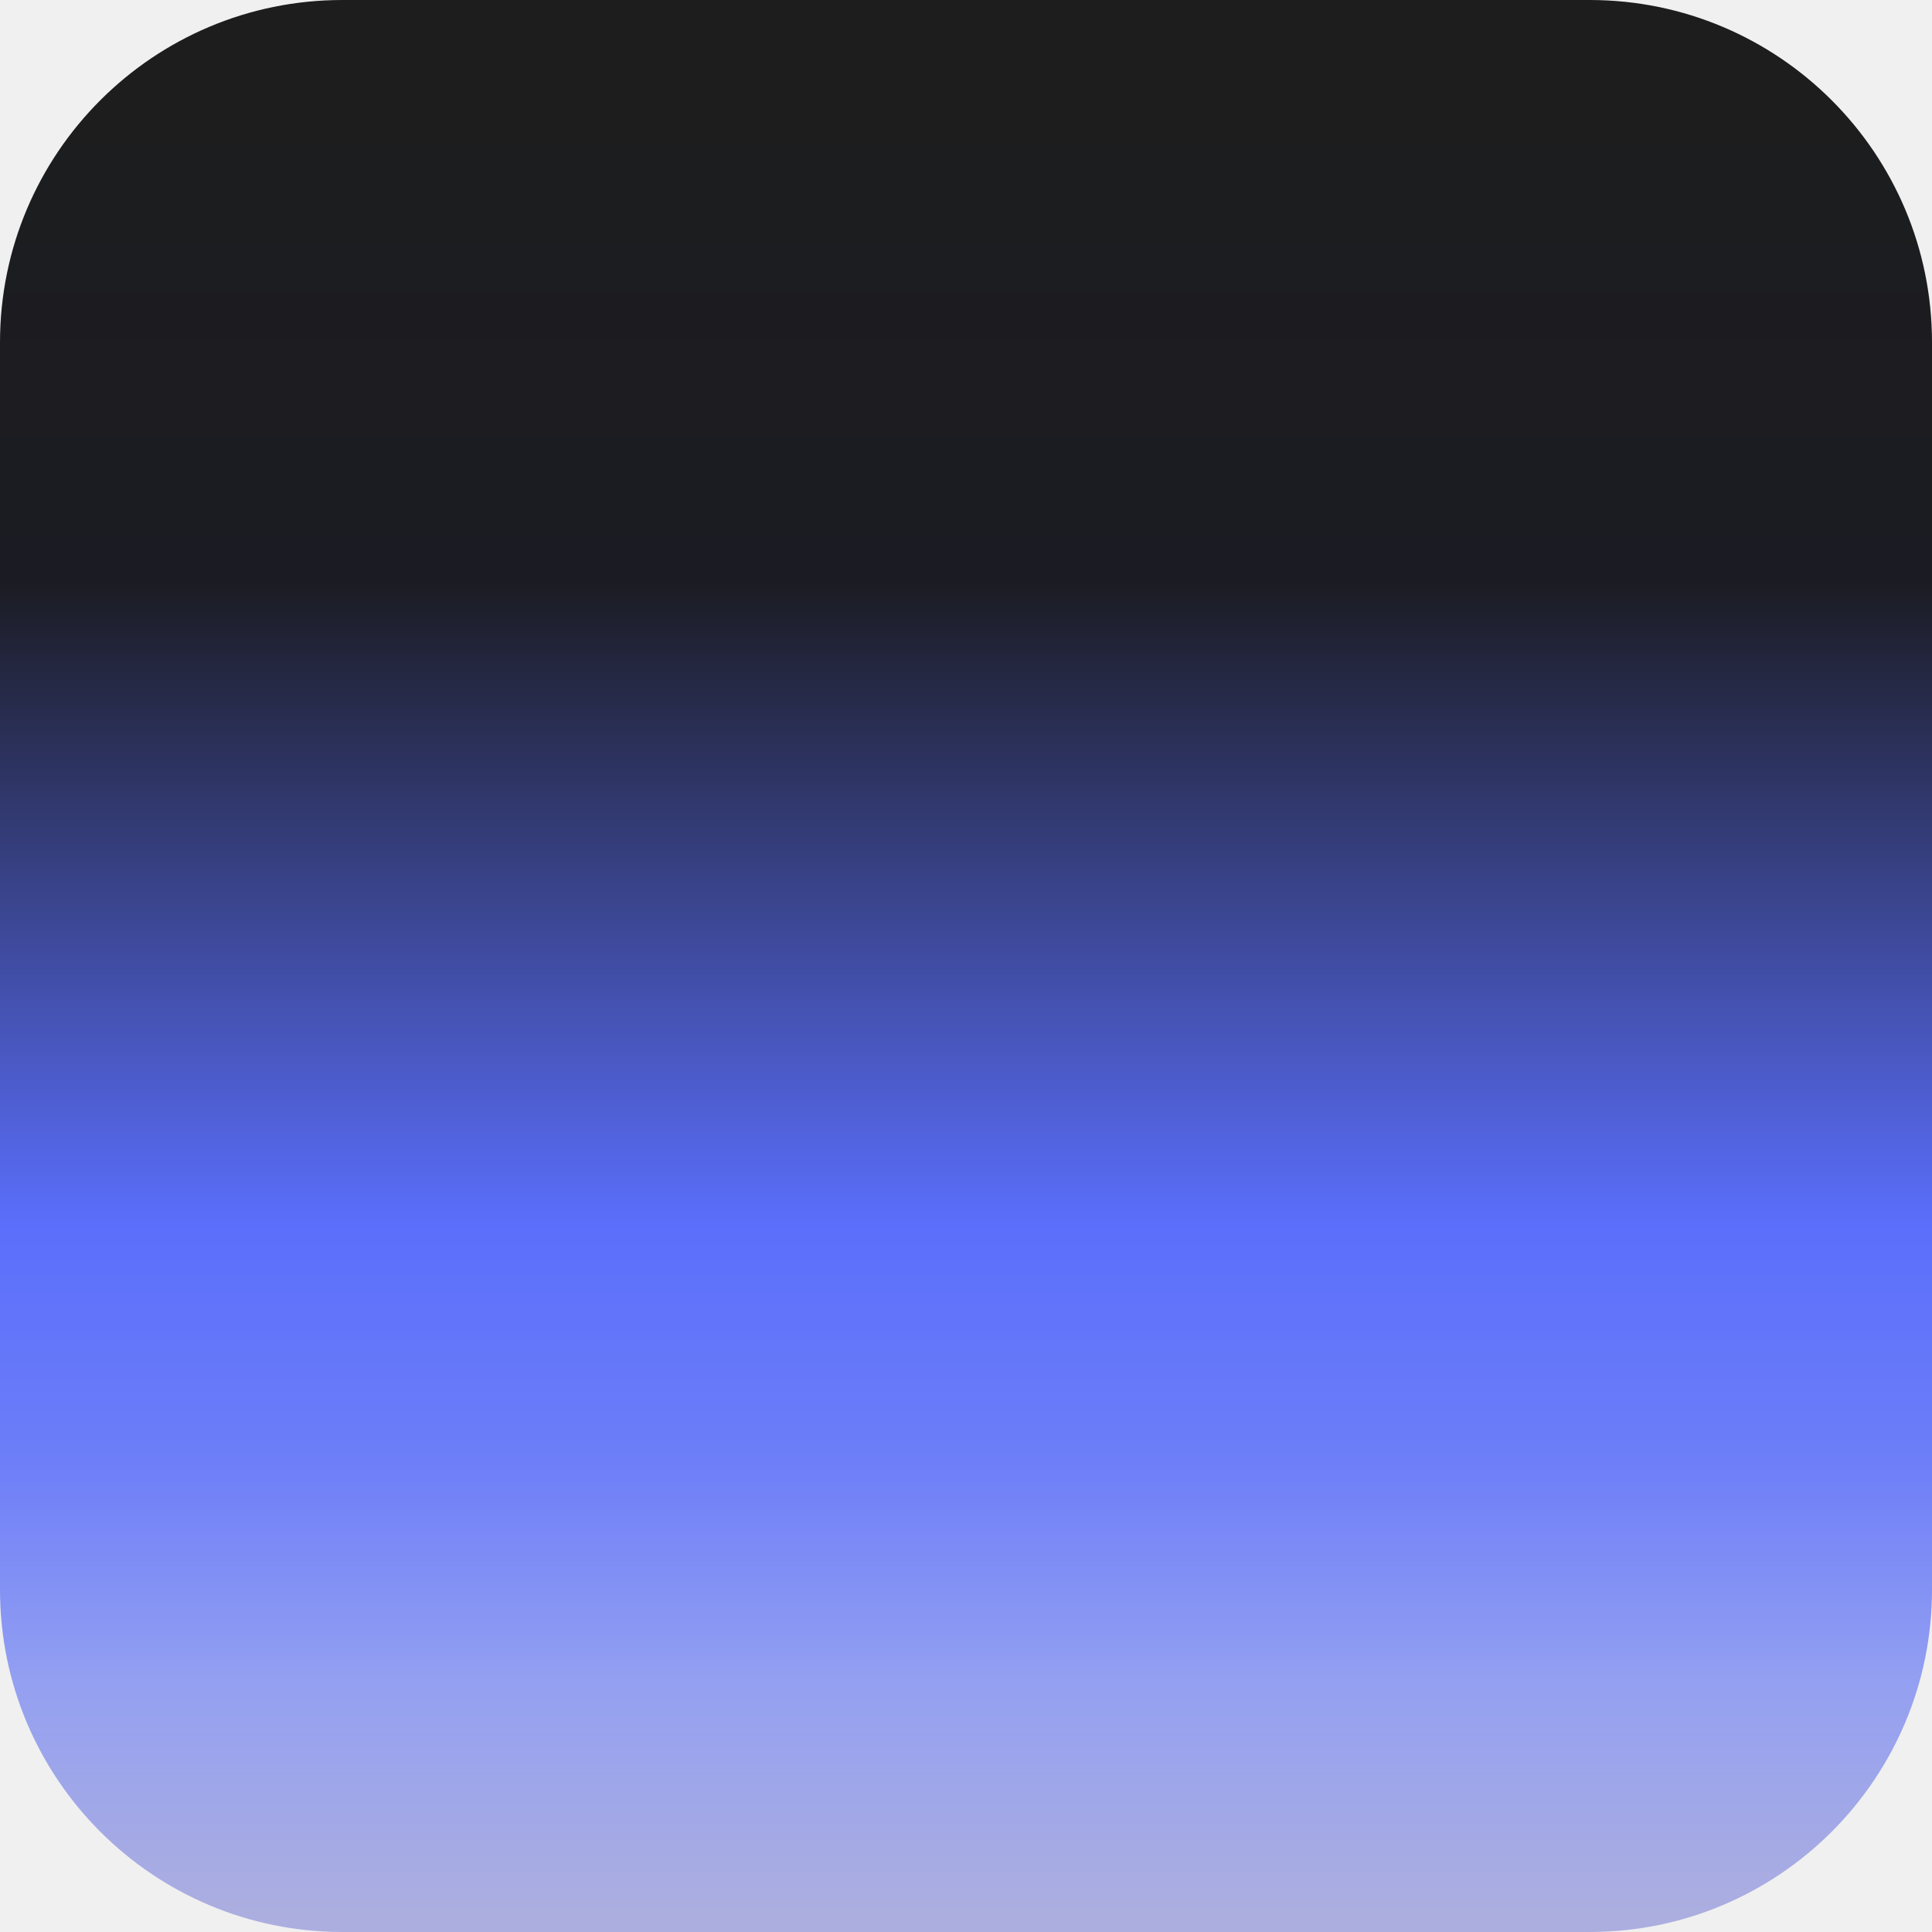
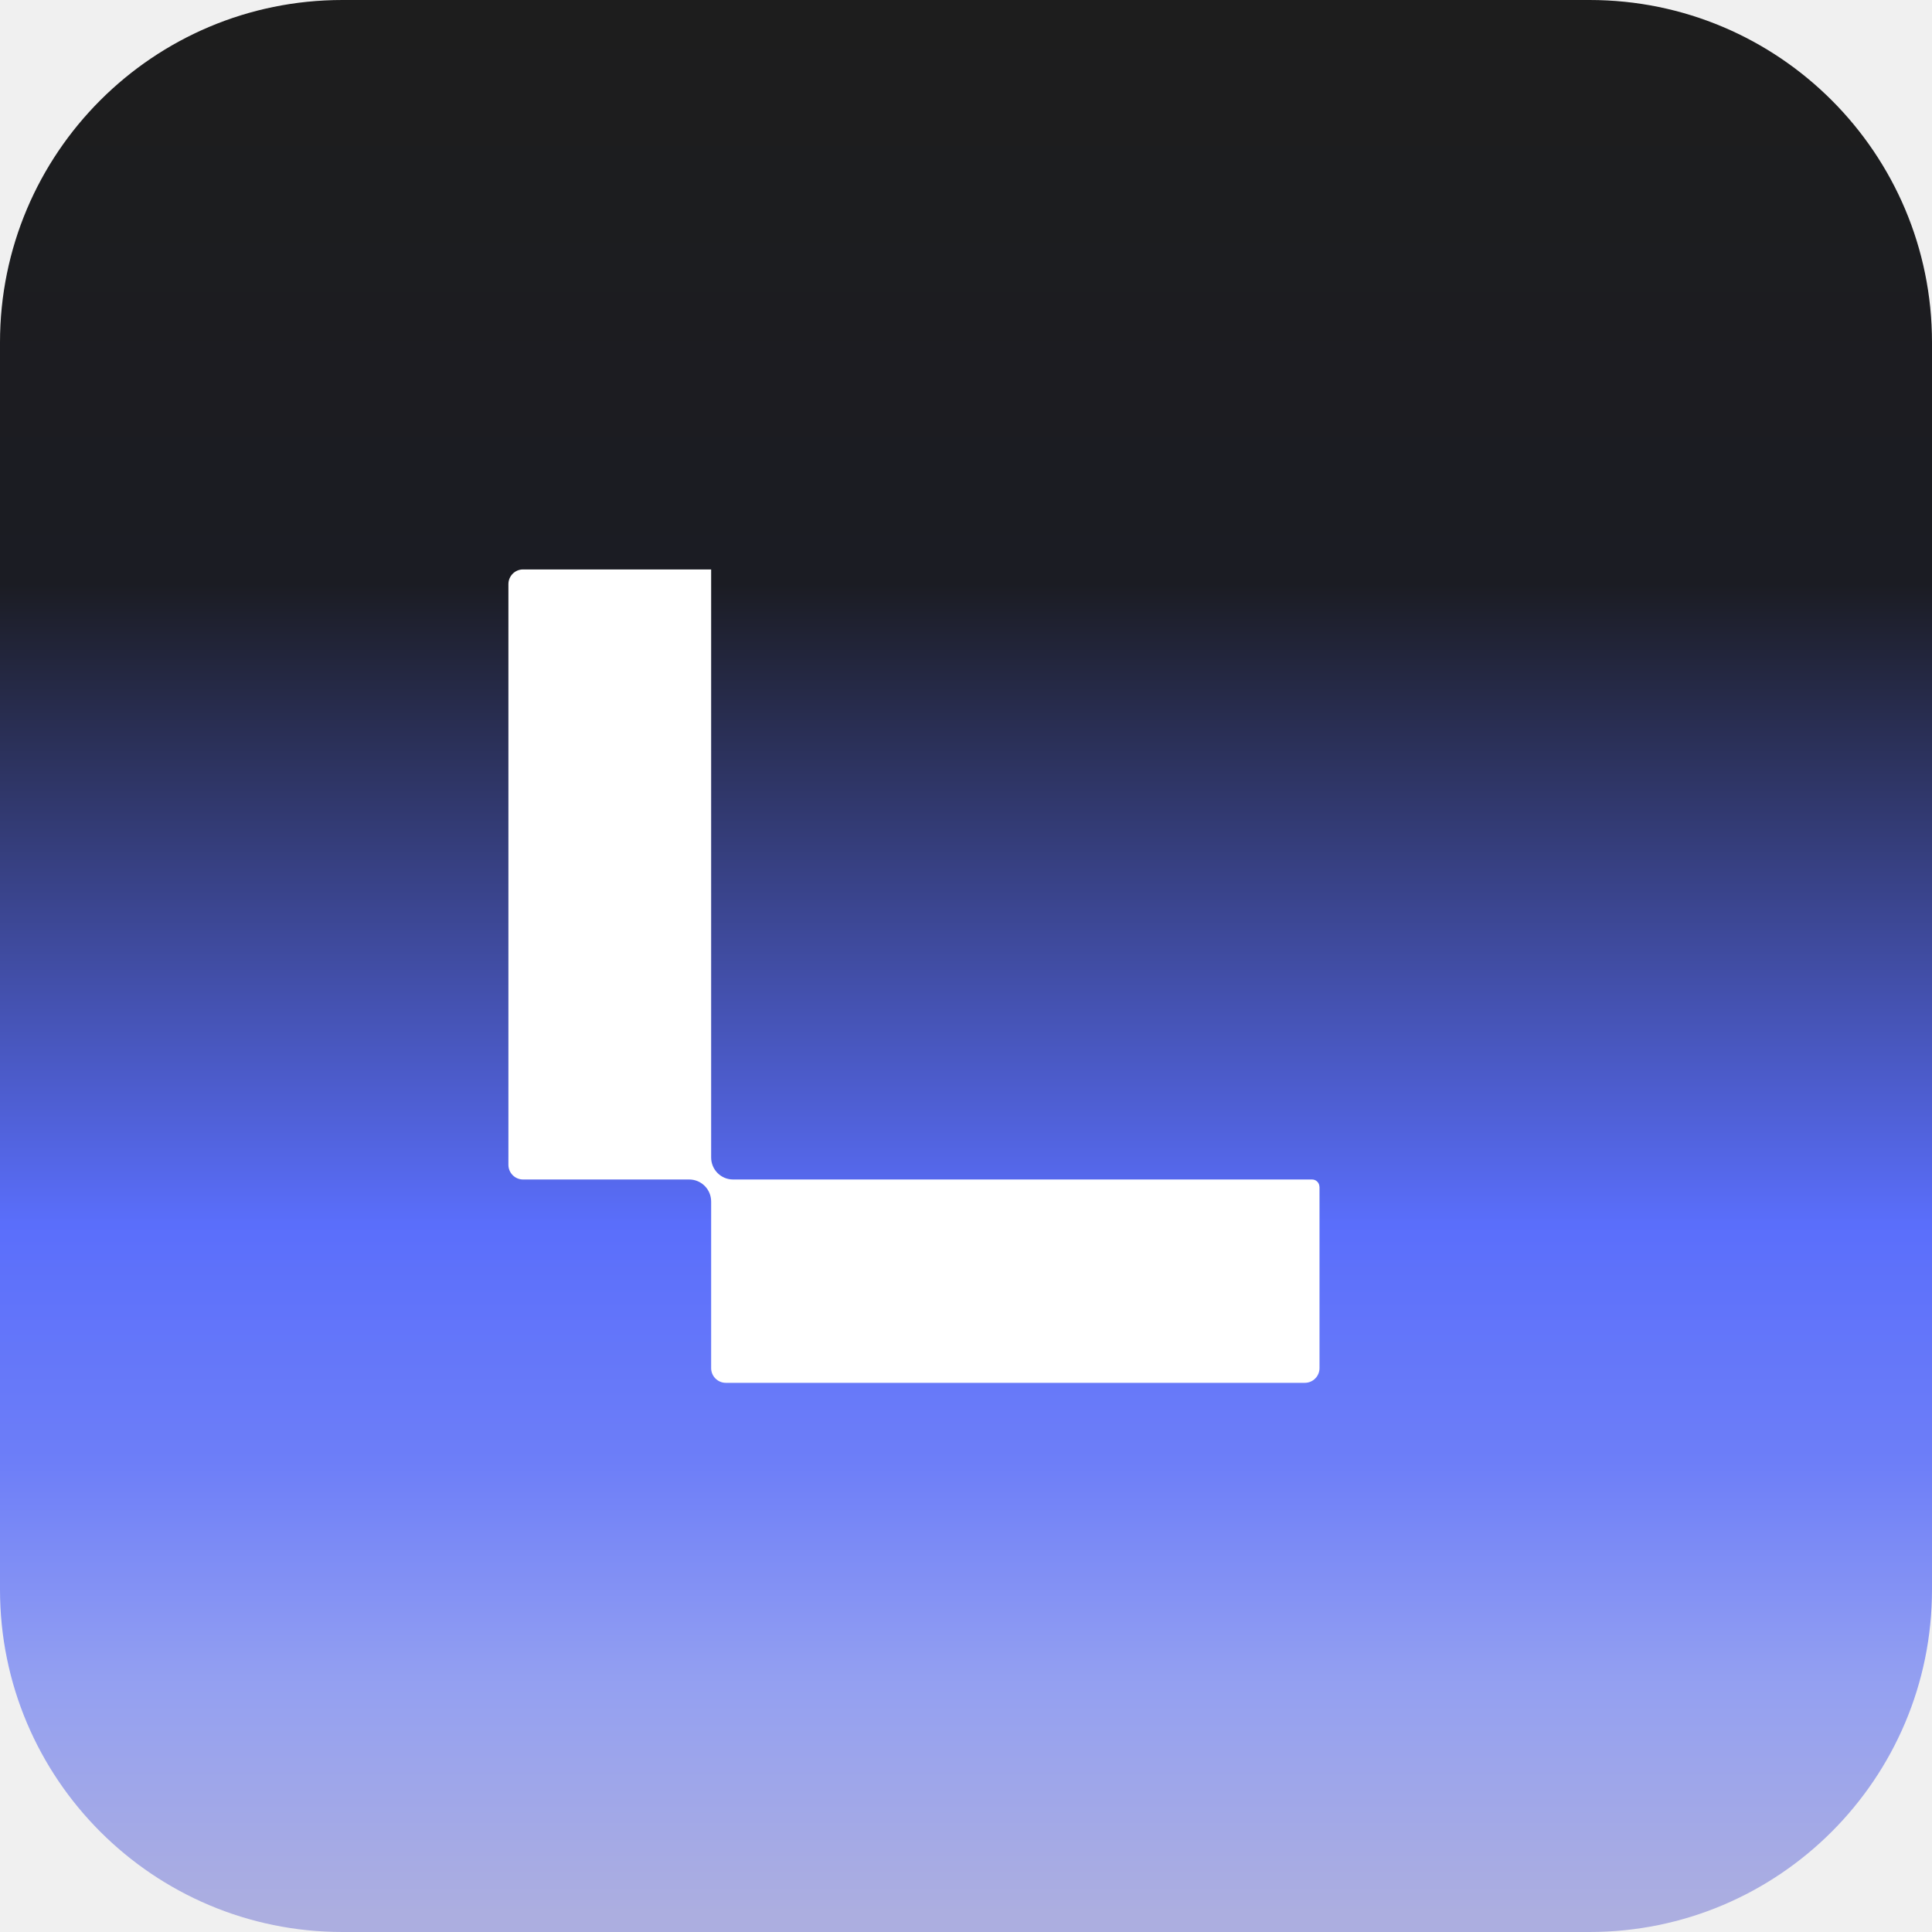
<svg xmlns="http://www.w3.org/2000/svg" width="79" height="79" viewBox="0 0 79 79" fill="none">
-   <rect x="79" y="79" width="79" height="79" rx="14" transform="rotate(180 79 79)" fill="url(#paint0_linear_608_599)" />
+   <rect x="79" y="79" width="79" height="79" rx="14" transform="rotate(180 79 79)" fill="url(#paint0_linear_608_598)" />
+   <g clip-path="url(#clip0_608_598)">
+     <path d="M53.955 48.53V55.944C53.955 56.274 53.686 56.544 53.356 56.544H36.345H29.678C29.349 56.544 29.079 56.274 29.079 55.944V49.131C29.079 48.632 28.678 48.23 28.181 48.23H21.388C21.058 48.23 20.789 47.96 20.789 47.63V23.885C20.789 23.554 21.058 23.284 21.388 23.284H29.079V47.329C29.079 47.828 29.48 48.23 29.977 48.23H53.653C53.818 48.23 53.952 48.365 53.952 48.53H53.955Z" fill="white" />
+   </g>
  <defs>
-     <linearGradient id="paint0_linear_608_599" x1="118.5" y1="79.752" x2="118.5" y2="158" gradientUnits="userSpaceOnUse">
+     <linearGradient id="paint0_linear_608_598" x1="118.5" y1="79.752" x2="118.5" y2="158" gradientUnits="userSpaceOnUse">
      <stop stop-color="#ACAEE0" />
      <stop offset="0.12" stop-color="#94A0F1" />
      <stop offset="0.236" stop-color="#6D7EF8" />
      <stop offset="0.361" stop-color="#5A6EFB" />
      <stop offset="0.695" stop-color="#1B1C23" />
      <stop offset="1" stop-color="#1D1D1D" />
    </linearGradient>
+     <clipPath id="clip0_608_598">
+       <rect width="39.084" height="39.084" fill="white" transform="translate(20.7891 23.2842)" />
+     </clipPath>
  </defs>
</svg>
